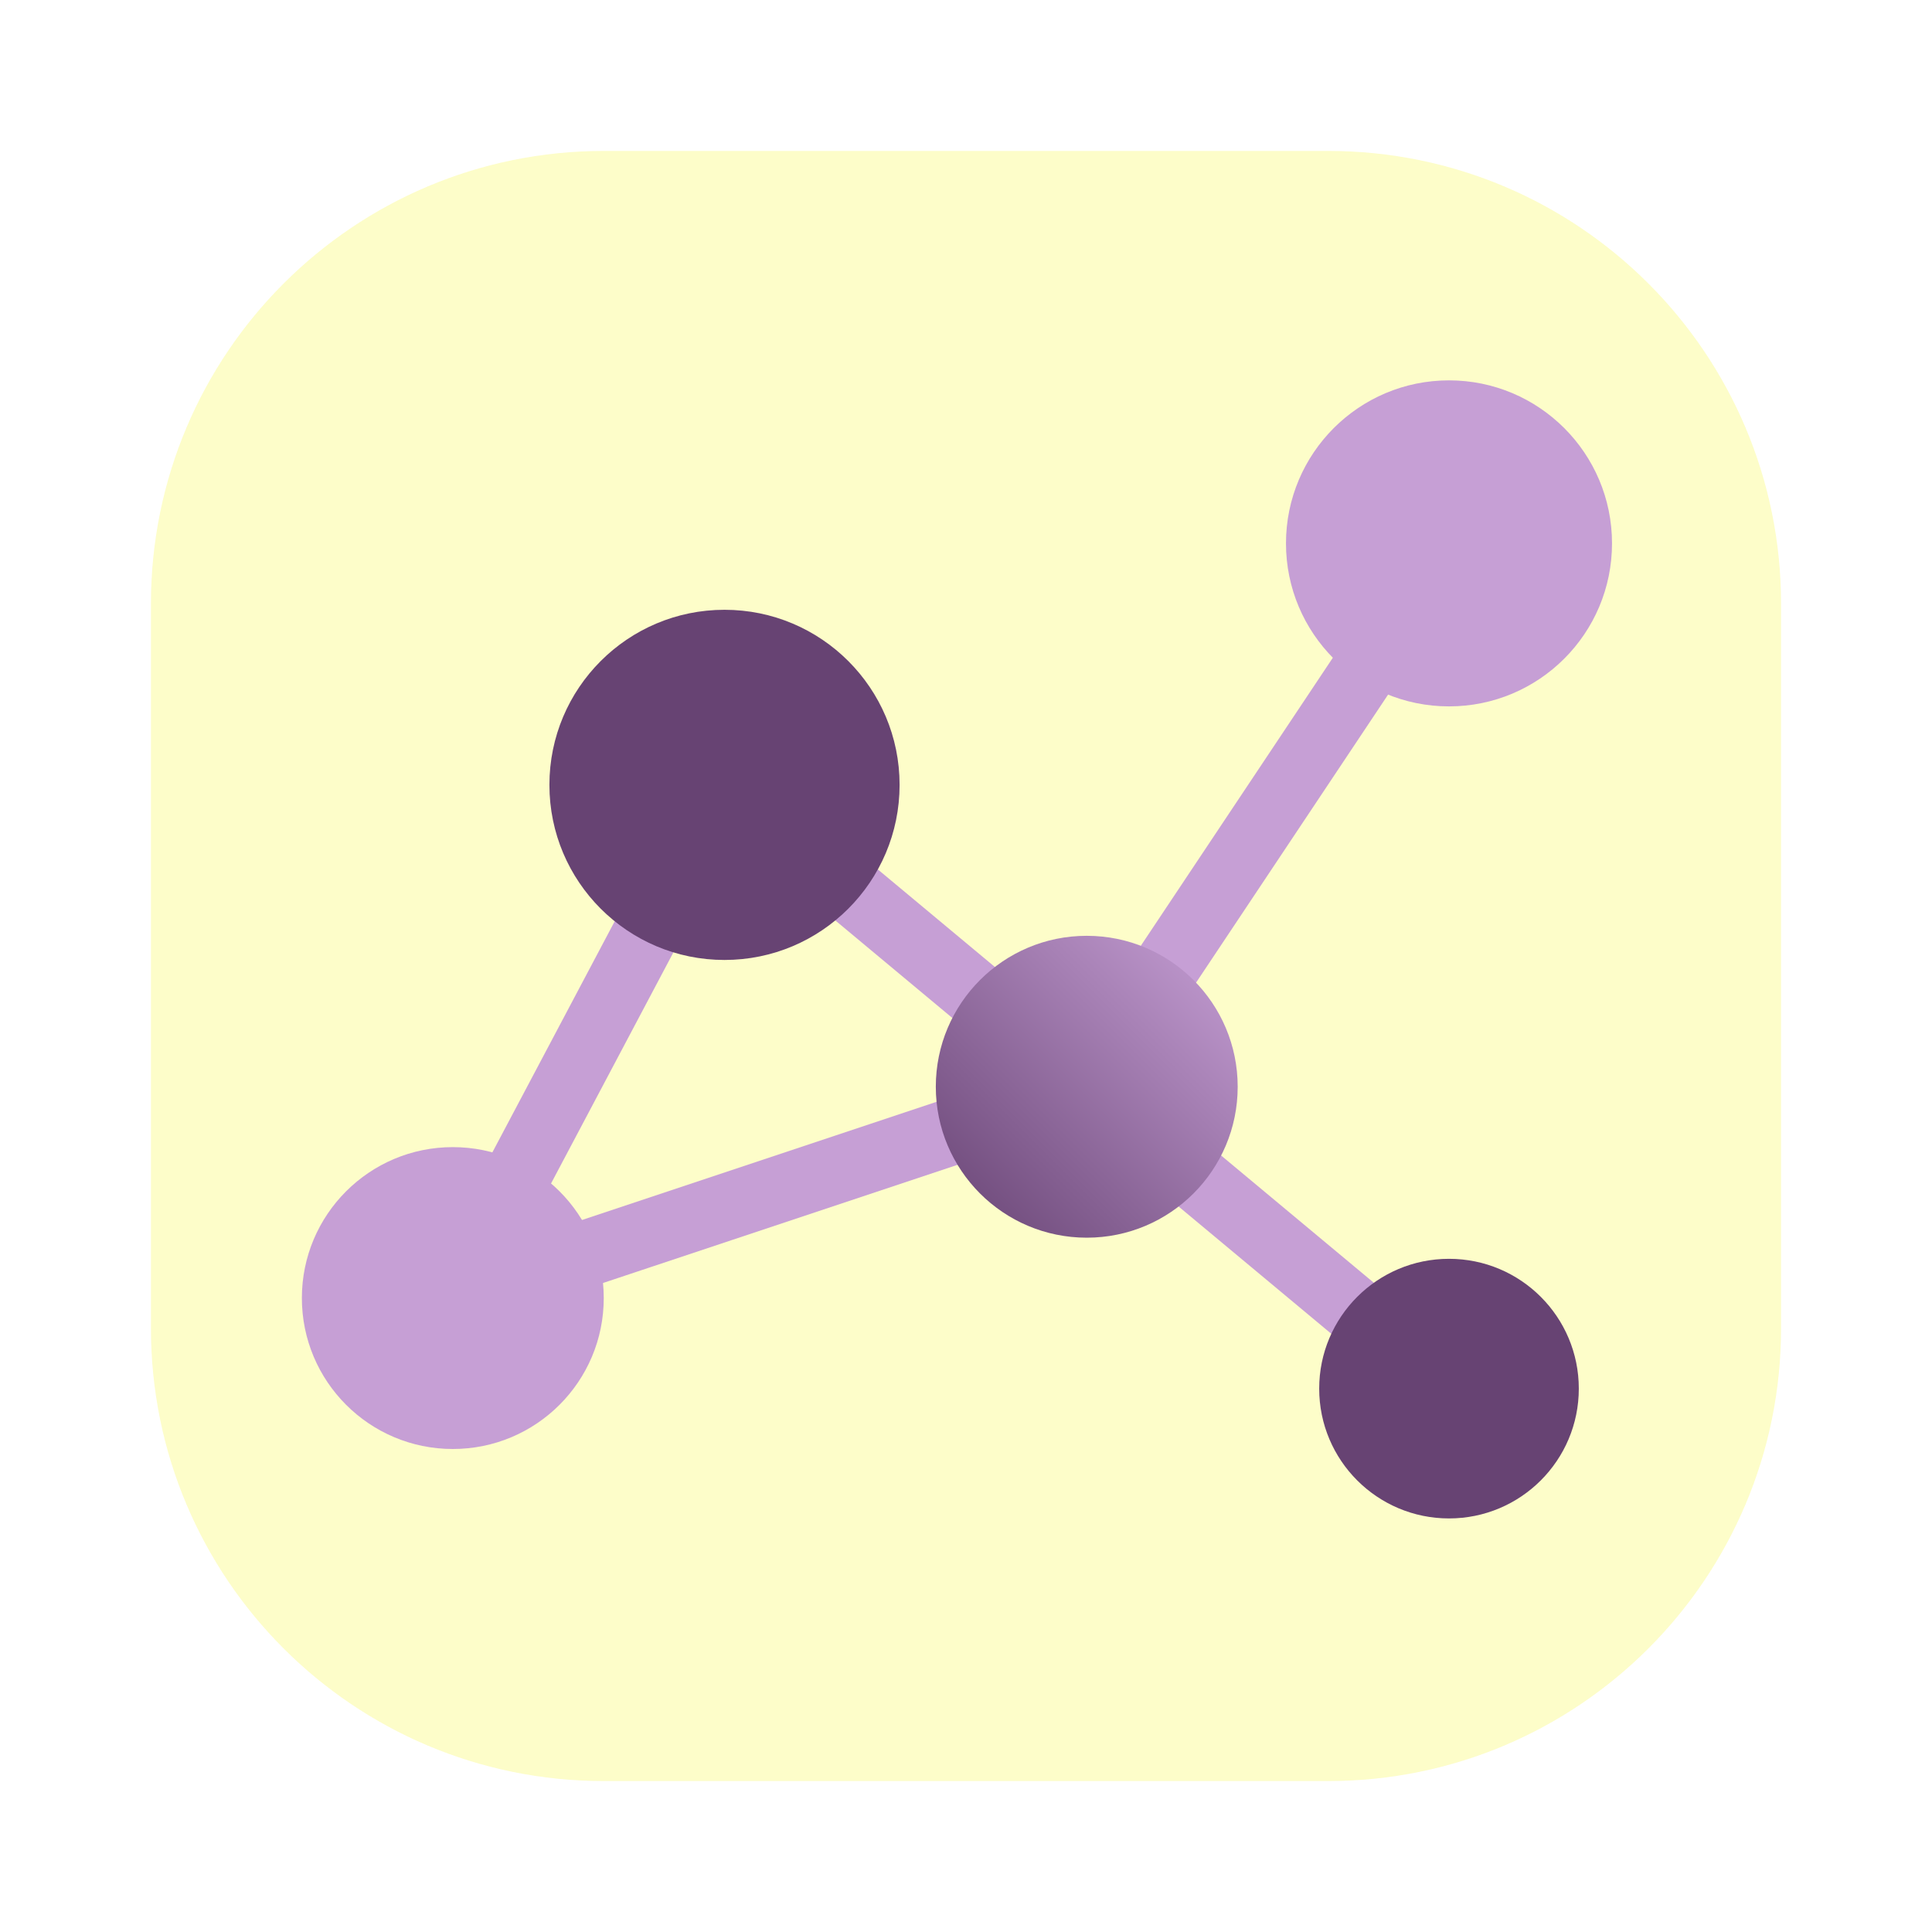
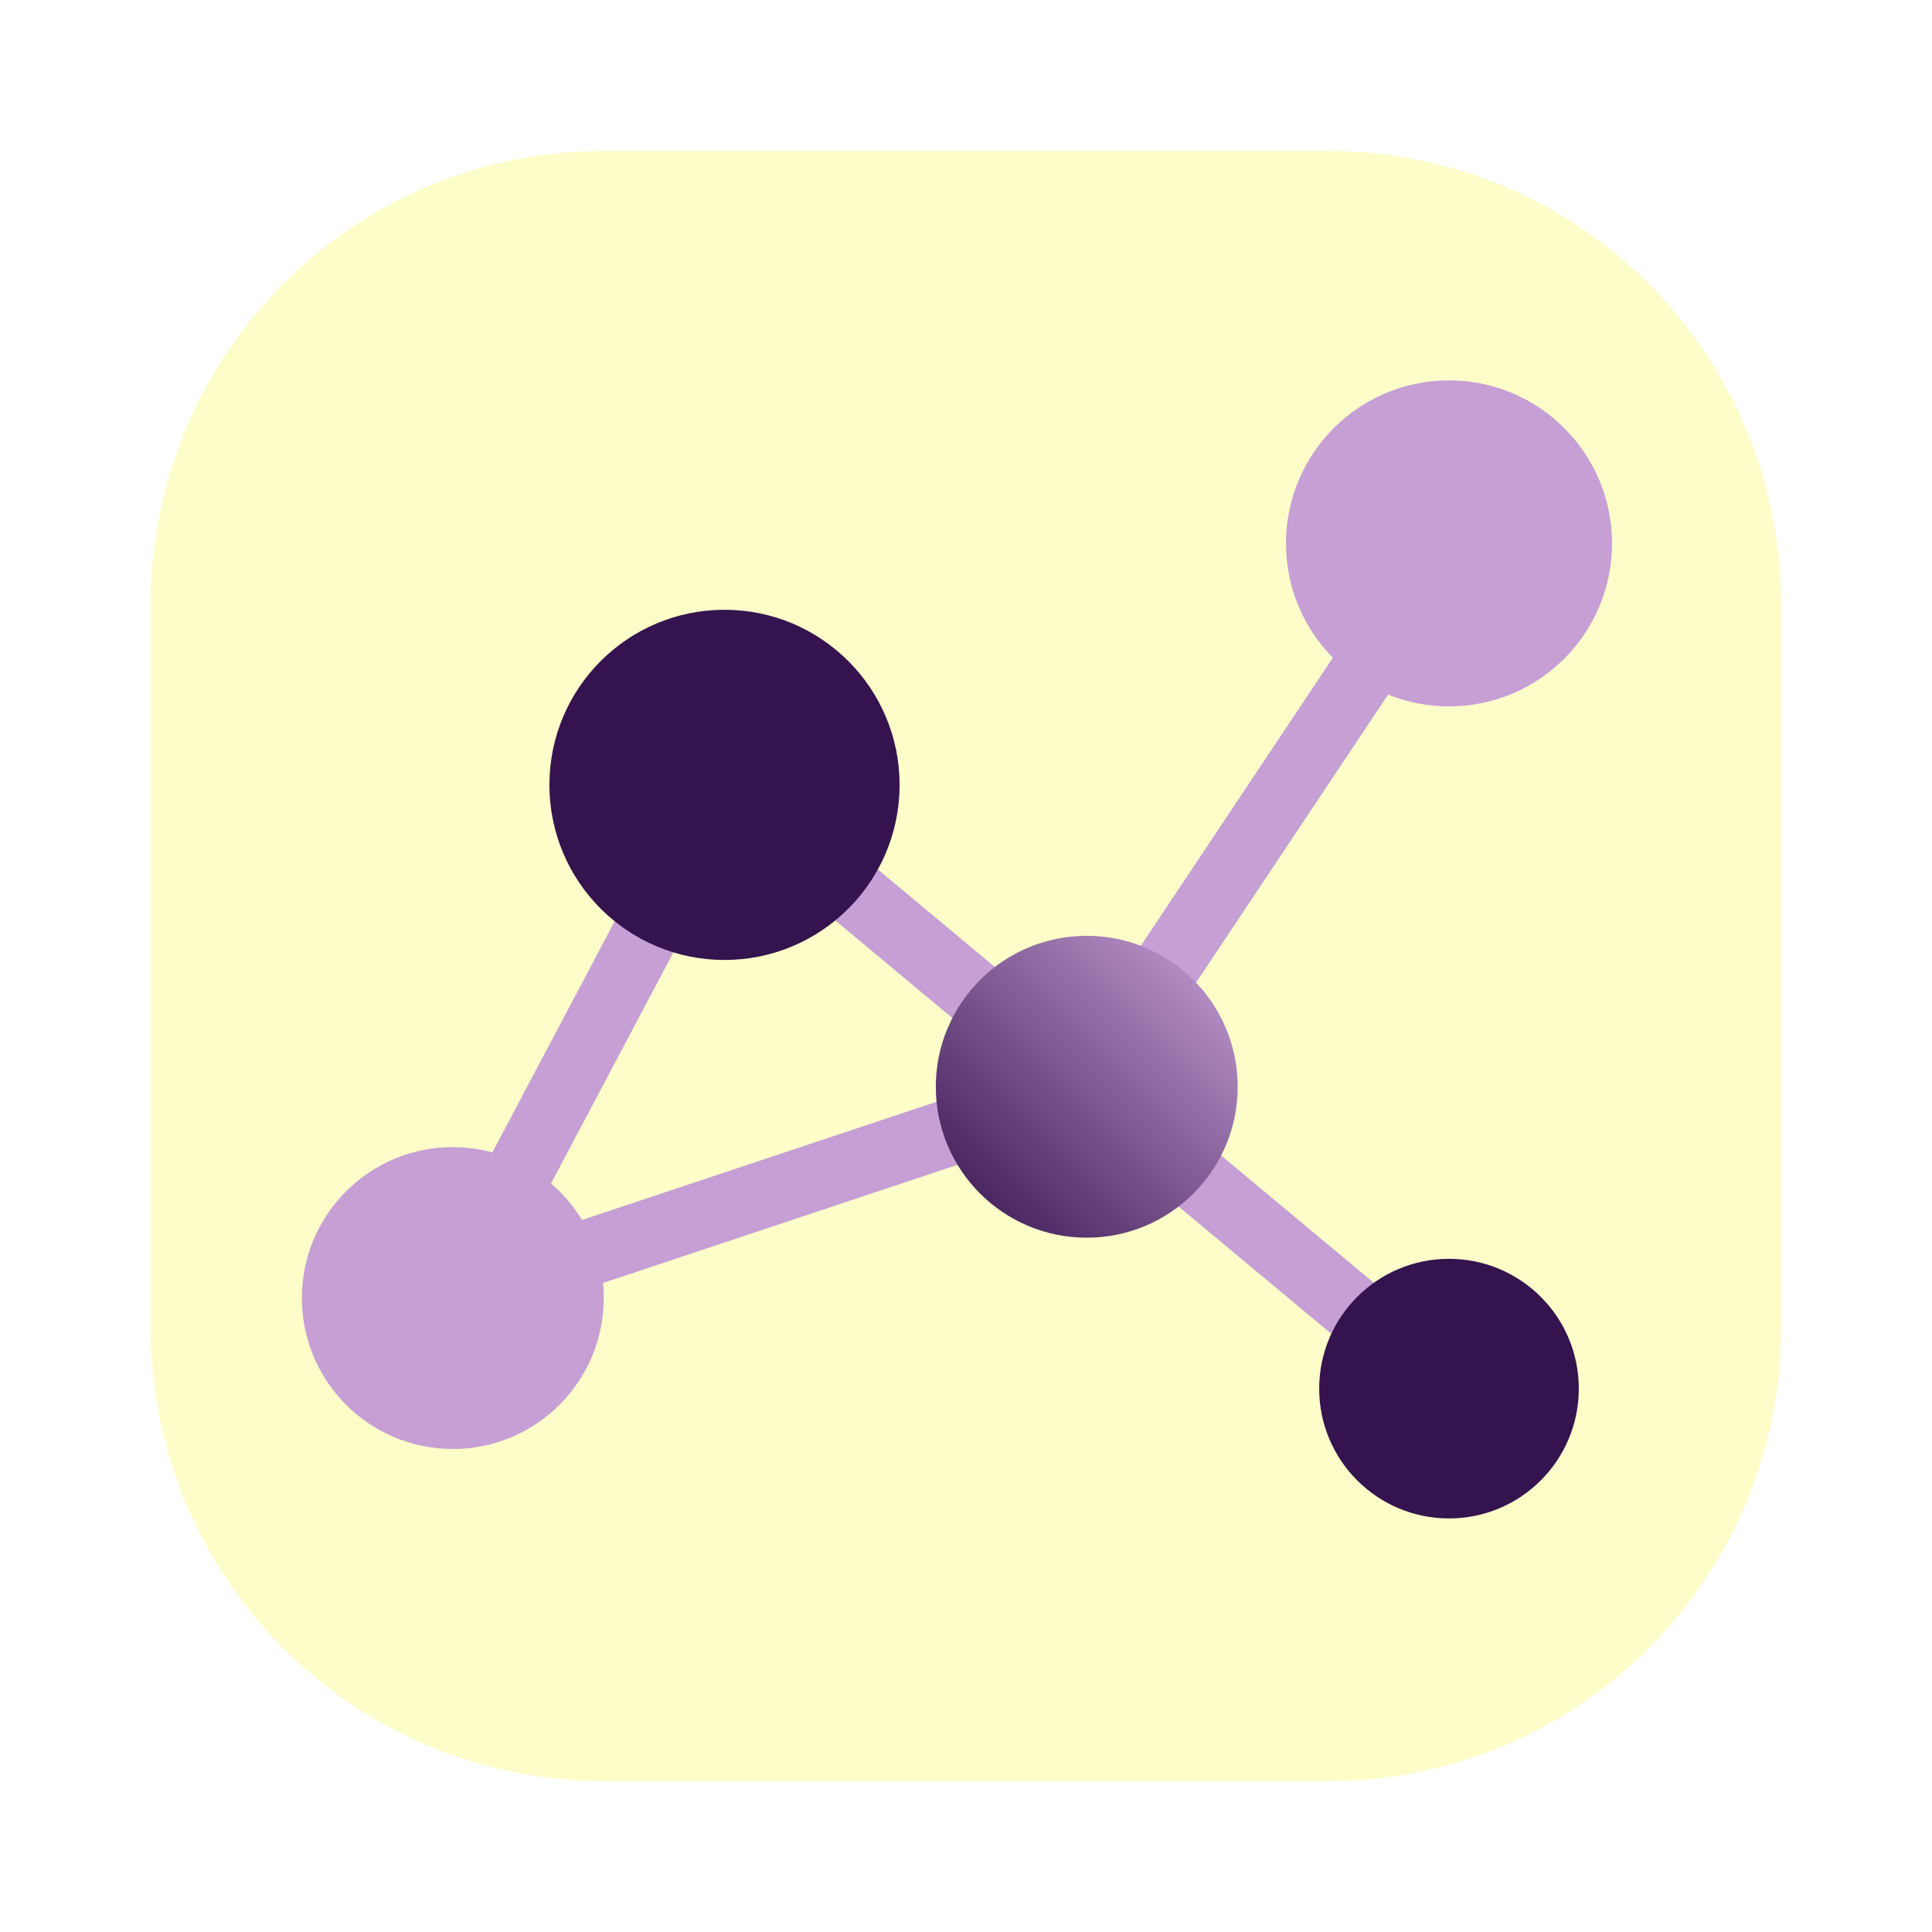
<svg xmlns="http://www.w3.org/2000/svg" viewBox="0 0 64 64" role="img" aria-label="Vector embeddings icon">
  <defs>
    <linearGradient id="v" x1="0" y1="1" x2="1" y2="0">
-       <stop stop-color="#674373" />
+       <stop stop-color="#35134E" />
      <stop offset="1" stop-color="#C69FD5" />
    </linearGradient>
  </defs>
  <rect x="5" y="5" width="54" height="54" rx="15" fill="#FDFDC9" />
  <path d="M15 43 24 26l12 10 12-18M15 43l21-7 12 10M24 26l24 20" fill="none" stroke="#C69FD5" stroke-width="2.2" stroke-linecap="round" />
  <circle cx="15" cy="43" r="5" fill="#C69FD5" />
-   <circle cx="24" cy="26" r="5.8" fill="#674373" />
+   <circle cx="24" cy="26" r="5.8" fill="#35134E" />
  <circle cx="36" cy="36" r="5" fill="url(#v)" />
  <circle cx="48" cy="18" r="5.4" fill="#C69FD5" />
-   <circle cx="48" cy="46" r="4.3" fill="#674373" />
+   <circle cx="48" cy="46" r="4.3" fill="#35134E" />
</svg>
